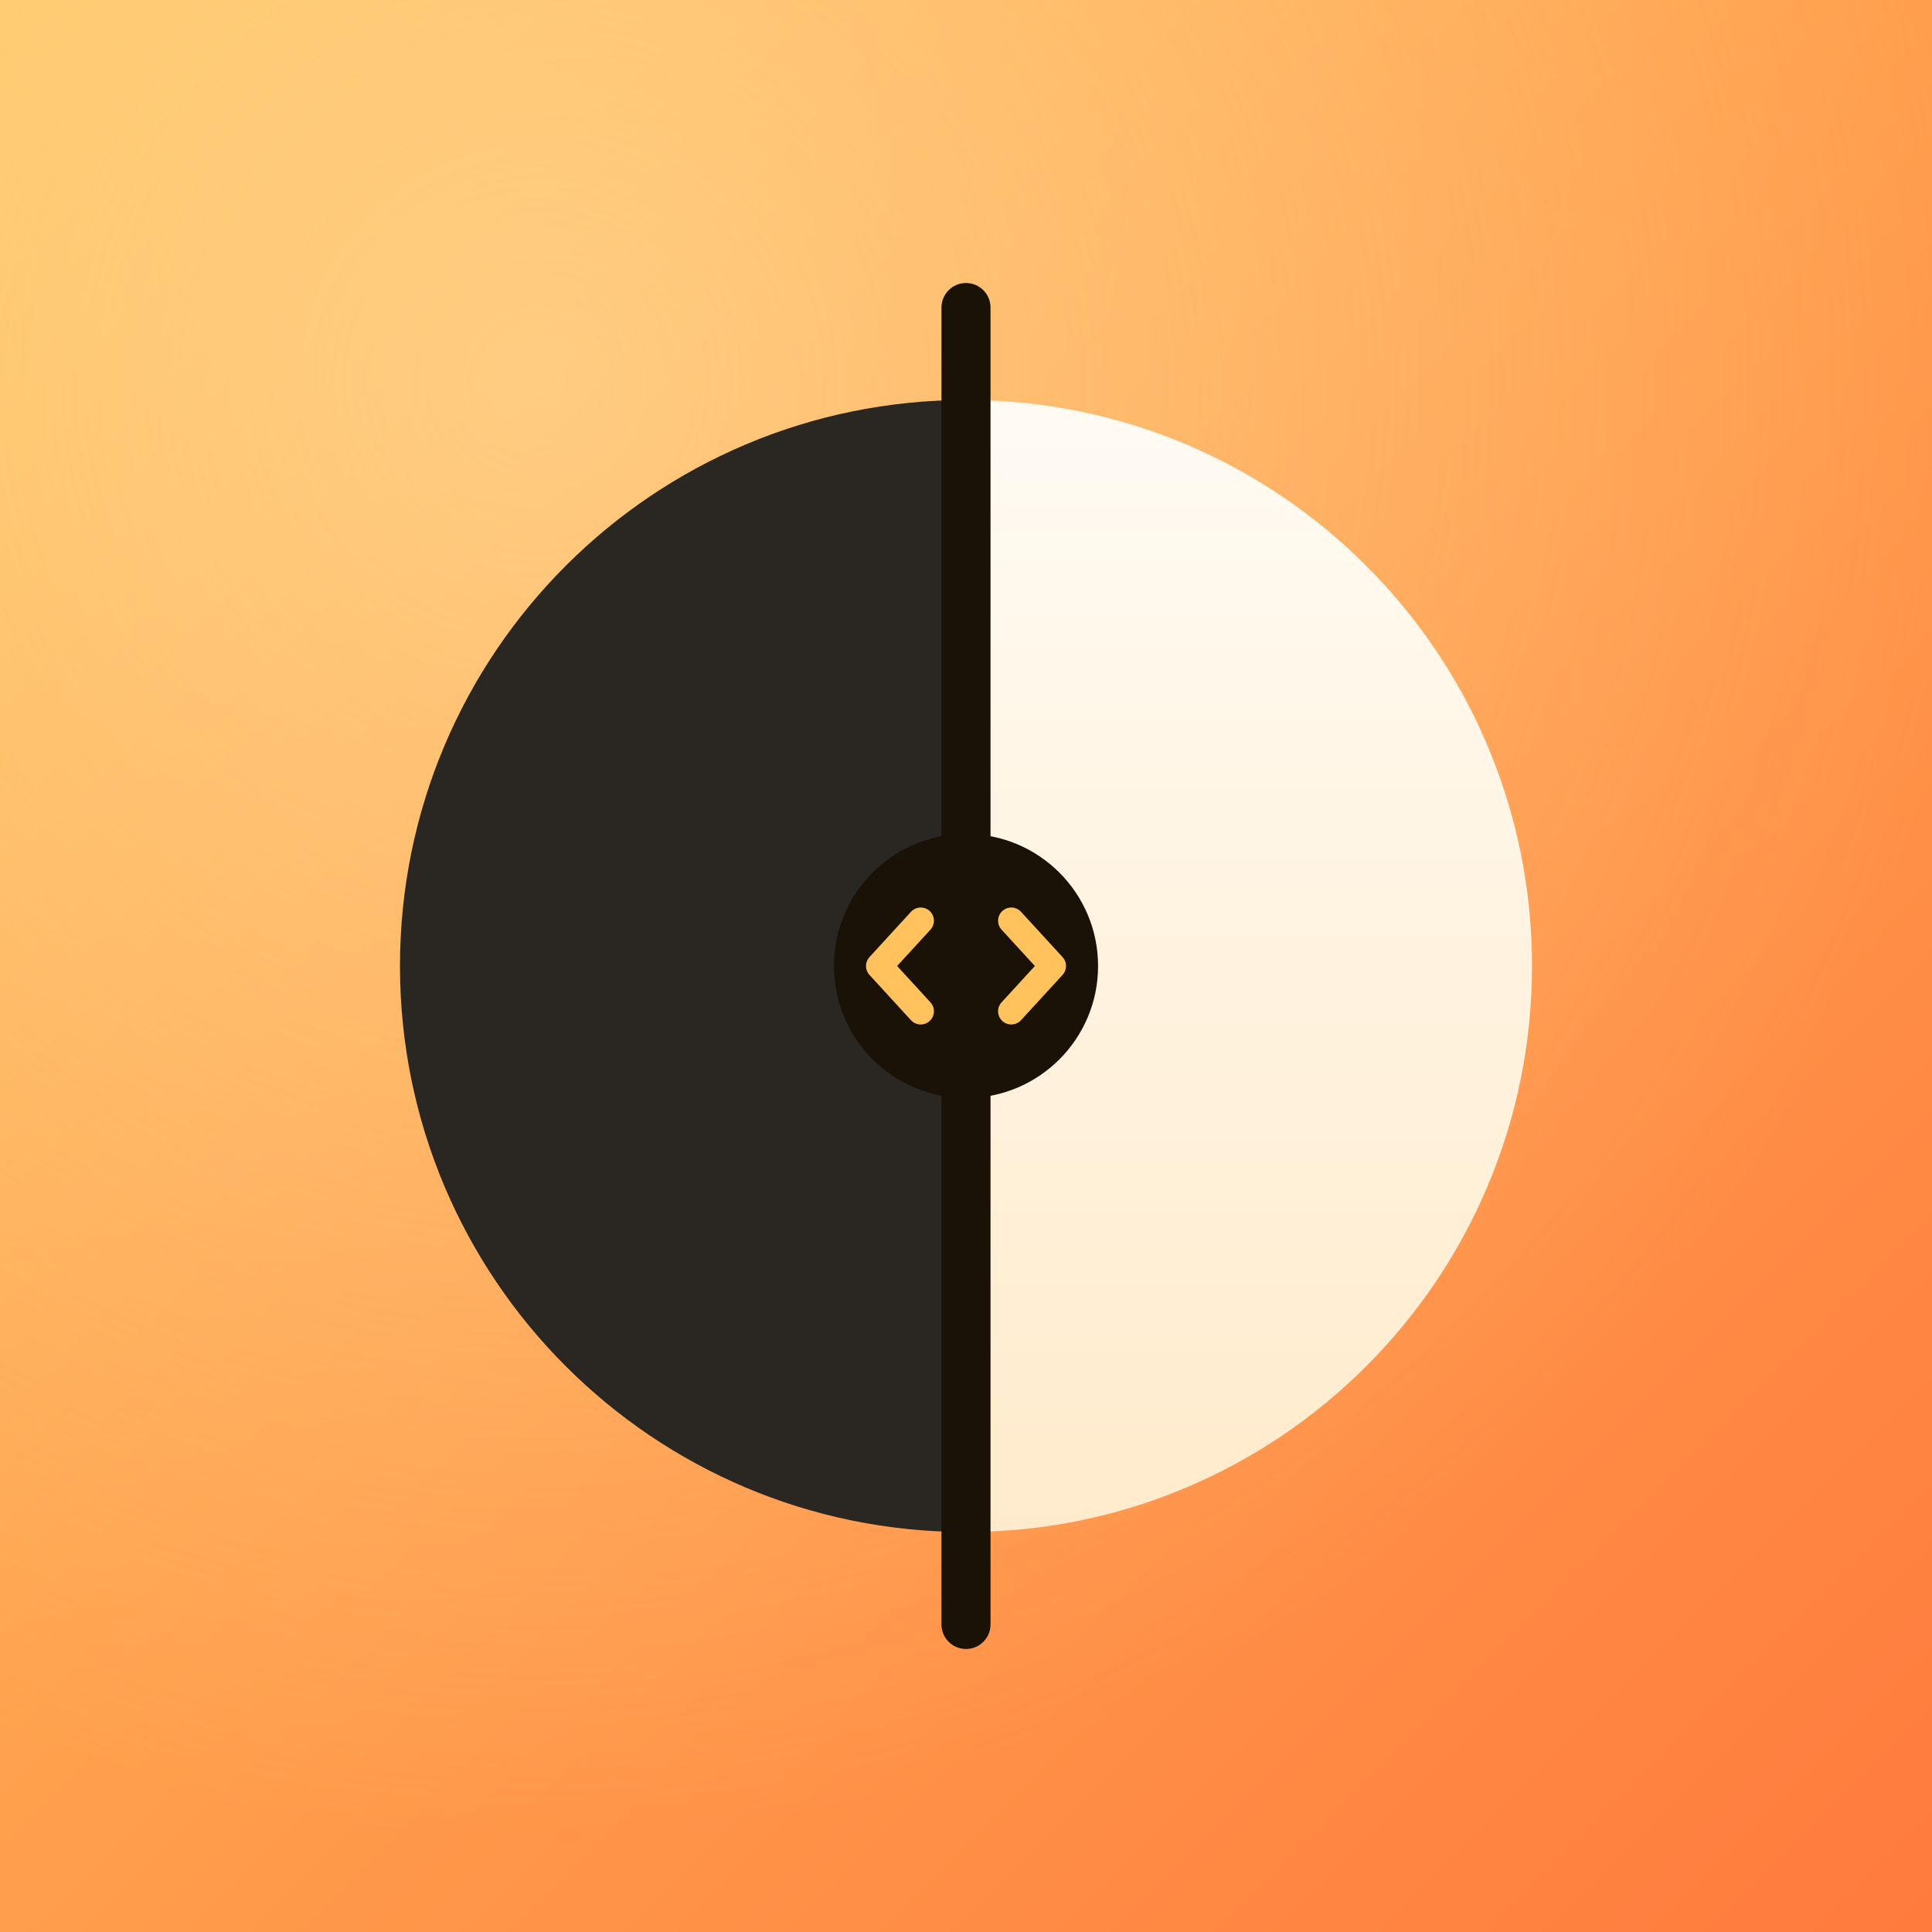
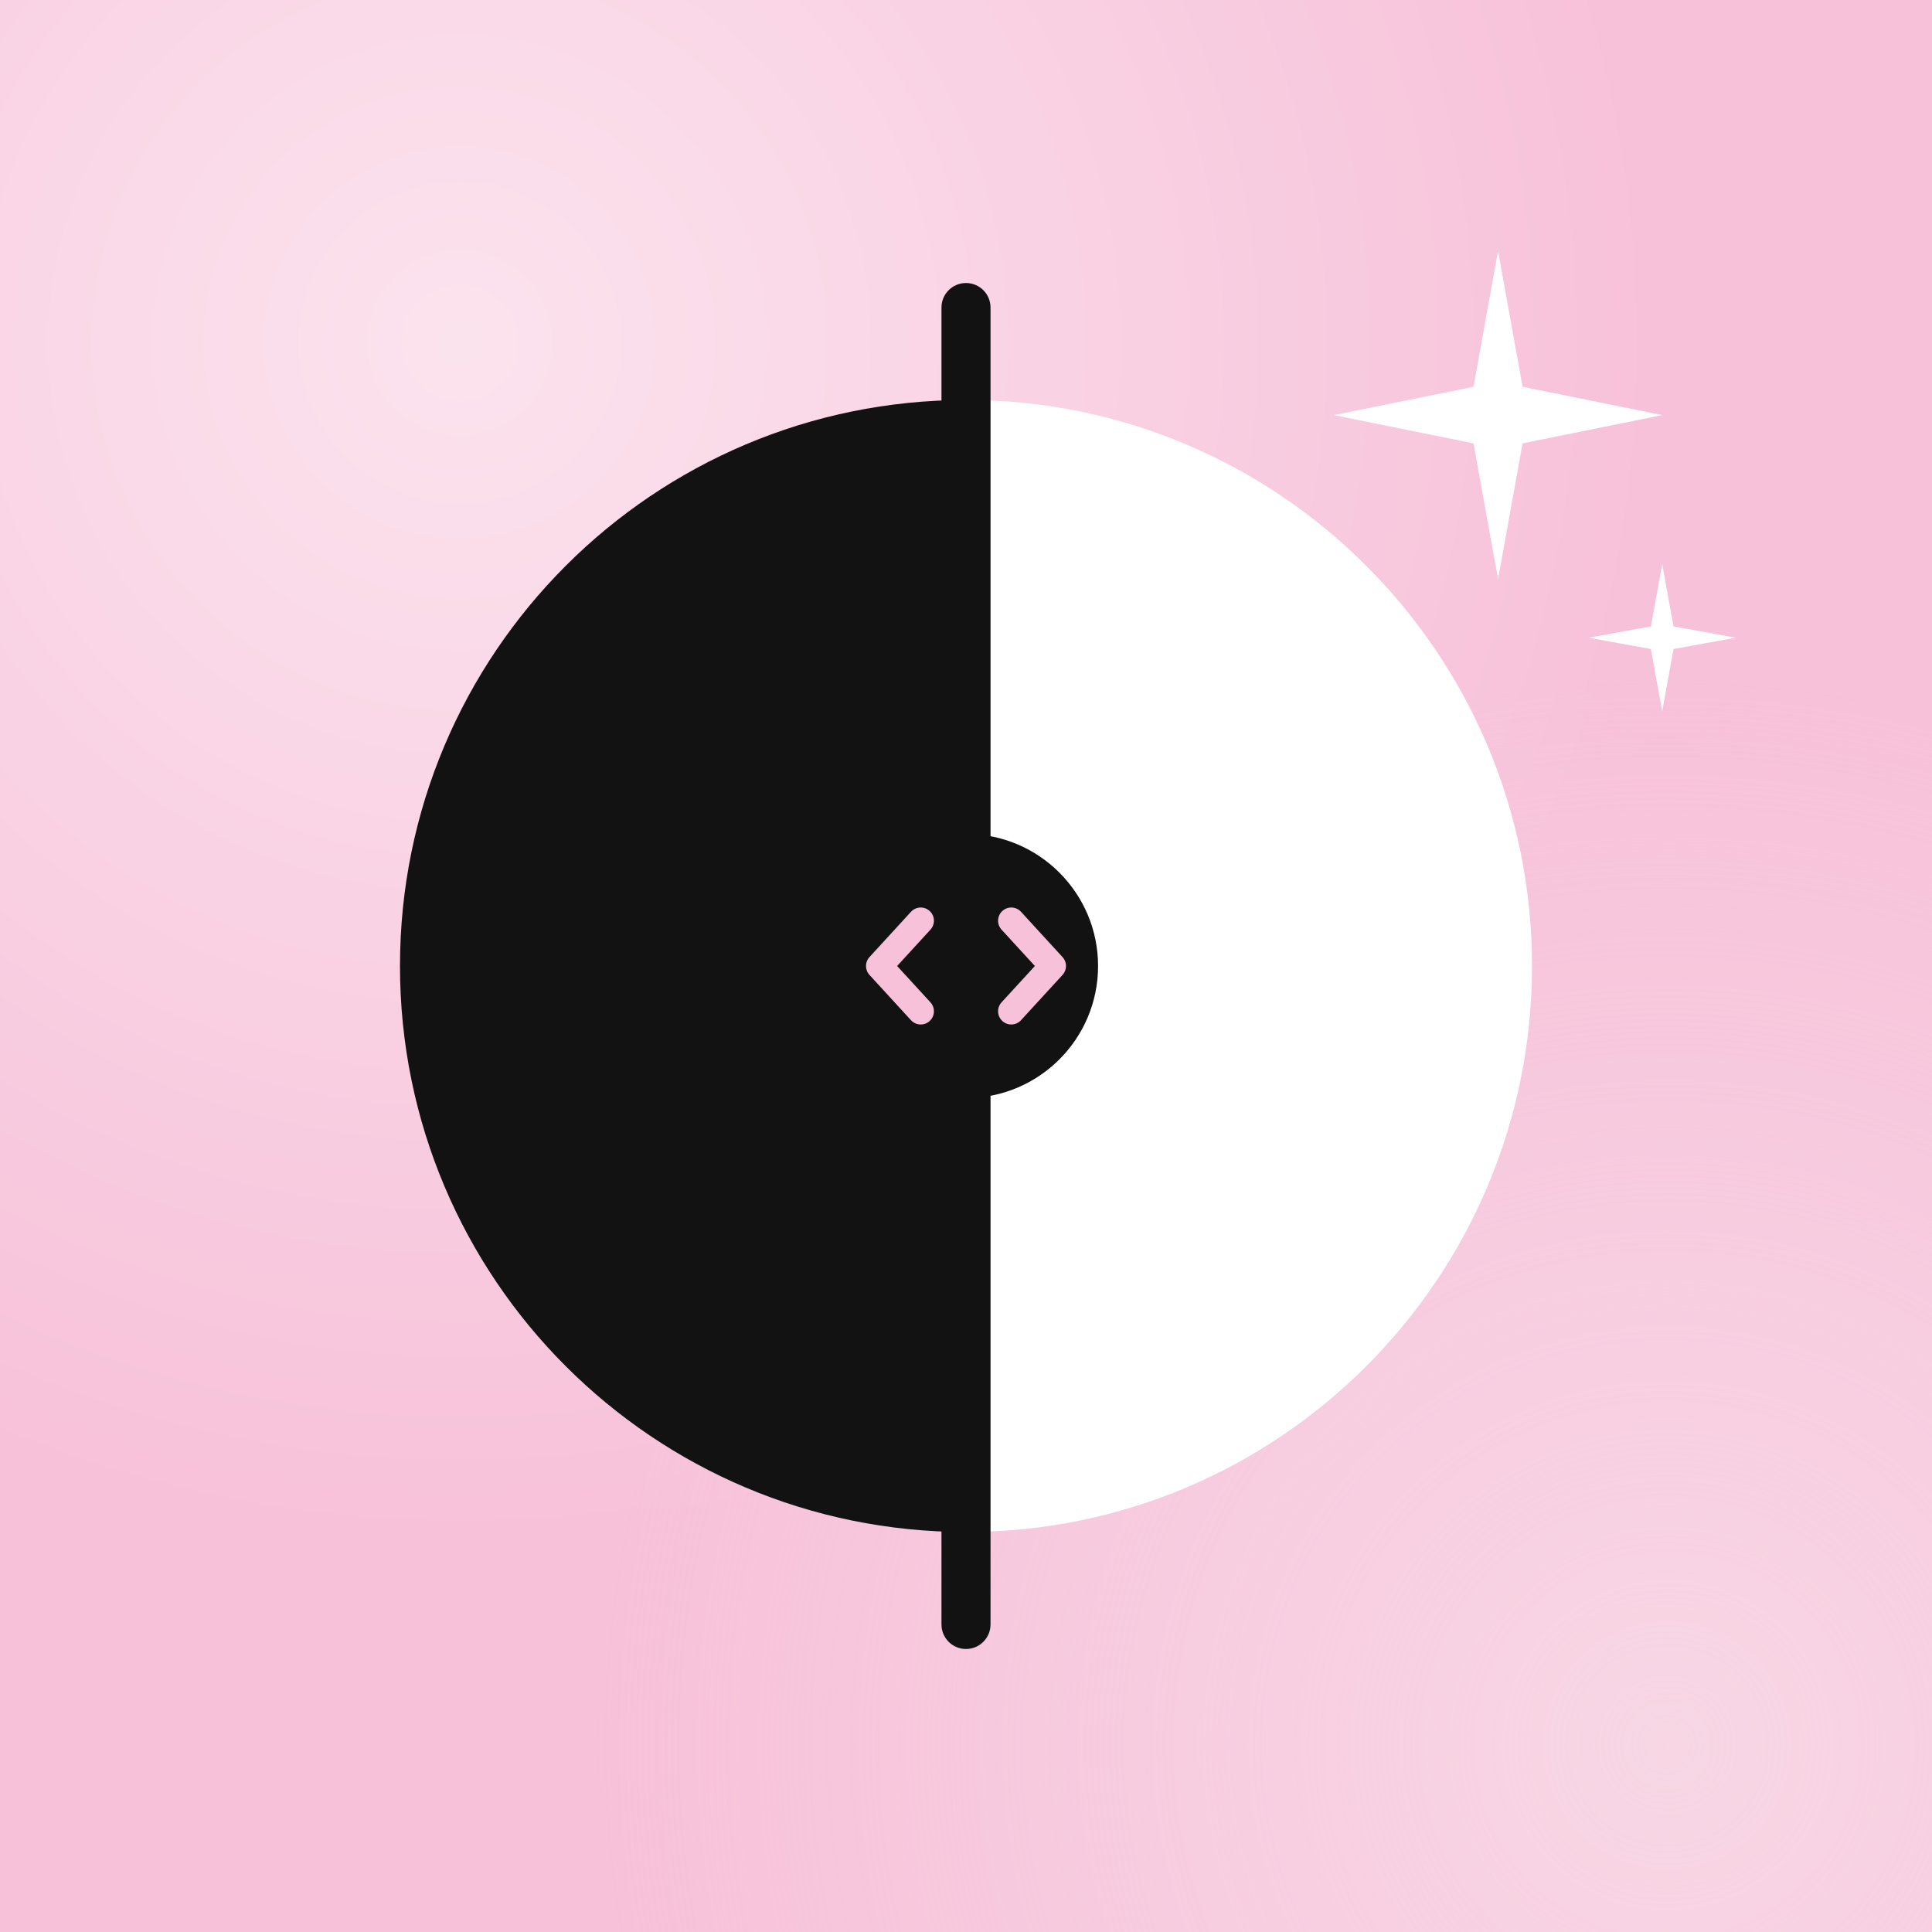
<svg xmlns="http://www.w3.org/2000/svg" width="1024" height="1024" viewBox="0 0 1024 1024">
  <defs>
-     <linearGradient id="tile" x1="0" y1="0" x2="1" y2="1">
-       <stop offset="0" stop-color="#FFC25C" />
-       <stop offset="1" stop-color="#FF7A3D" />
-     </linearGradient>
-     <radialGradient id="glow" cx="0.28" cy="0.2" r="0.75">
-       <stop offset="0" stop-color="#FFE3A6" stop-opacity="0.55" />
-       <stop offset="1" stop-color="#FFE3A6" stop-opacity="0" />
+     <radialGradient id="glowA" cx="0.24" cy="0.18" r="0.62">
+       <stop offset="0" stop-color="#FFFFFF" stop-opacity="0.55" />
+       <stop offset="1" stop-color="#FFFFFF" stop-opacity="0" />
    </radialGradient>
-     <linearGradient id="after" x1="0" y1="0" x2="0" y2="1">
-       <stop offset="0" stop-color="#FFFBF3" />
-       <stop offset="1" stop-color="#FFEBCC" />
-     </linearGradient>
+     <radialGradient id="glowB" cx="0.86" cy="0.9" r="0.55">
+       <stop offset="0" stop-color="#F8E0EA" stop-opacity="0.7" />
+       <stop offset="1" stop-color="#F8E0EA" stop-opacity="0" />
+     </radialGradient>
    <clipPath id="disc">
      <circle cx="512" cy="512" r="300" />
    </clipPath>
  </defs>
-   <rect width="1024" height="1024" fill="url(#tile)" />
-   <rect width="1024" height="1024" fill="url(#glow)" />
+   <rect width="1024" height="1024" fill="#F7C1D9" />
+   <rect width="1024" height="1024" fill="url(#glowA)" />
+   <rect width="1024" height="1024" fill="url(#glowB)" />
  <g clip-path="url(#disc)">
-     <rect x="212" y="212" width="300" height="600" fill="#2A2622" />
-     <rect x="512" y="212" width="300" height="600" fill="url(#after)" />
+     <rect x="212" y="212" width="300" height="600" fill="#121212" />
+     <rect x="512" y="212" width="300" height="600" fill="#FFFFFF" />
  </g>
-   <rect x="499" y="150" width="26" height="724" rx="13" fill="#1A1206" />
-   <circle cx="512" cy="512" r="70" fill="#1A1206" />
-   <path d="M488 488 L466 512 L488 536" fill="none" stroke="#FFC25C" stroke-width="14" stroke-linecap="round" stroke-linejoin="round" />
-   <path d="M536 488 L558 512 L536 536" fill="none" stroke="#FFC25C" stroke-width="14" stroke-linecap="round" stroke-linejoin="round" />
+   <rect x="499" y="150" width="26" height="724" rx="13" fill="#121212" />
+   <circle cx="512" cy="512" r="70" fill="#121212" />
+   <path d="M488 488 L466 512 L488 536" fill="none" stroke="#F7C1D9" stroke-width="14" stroke-linecap="round" stroke-linejoin="round" />
+   <path d="M536 488 L558 512 L536 536" fill="none" stroke="#F7C1D9" stroke-width="14" stroke-linecap="round" stroke-linejoin="round" />
+   <path d="M794 133 L807 205 L881 220 L807 235 L794 307 L781 235 L707 220 L781 205 Z" fill="#FFFFFF" />
+   <path d="M881 299 L887 332 L920 338 L887 344 L881 377 L875 344 L842 338 L875 332 Z" fill="#FFFFFF" />
</svg>
